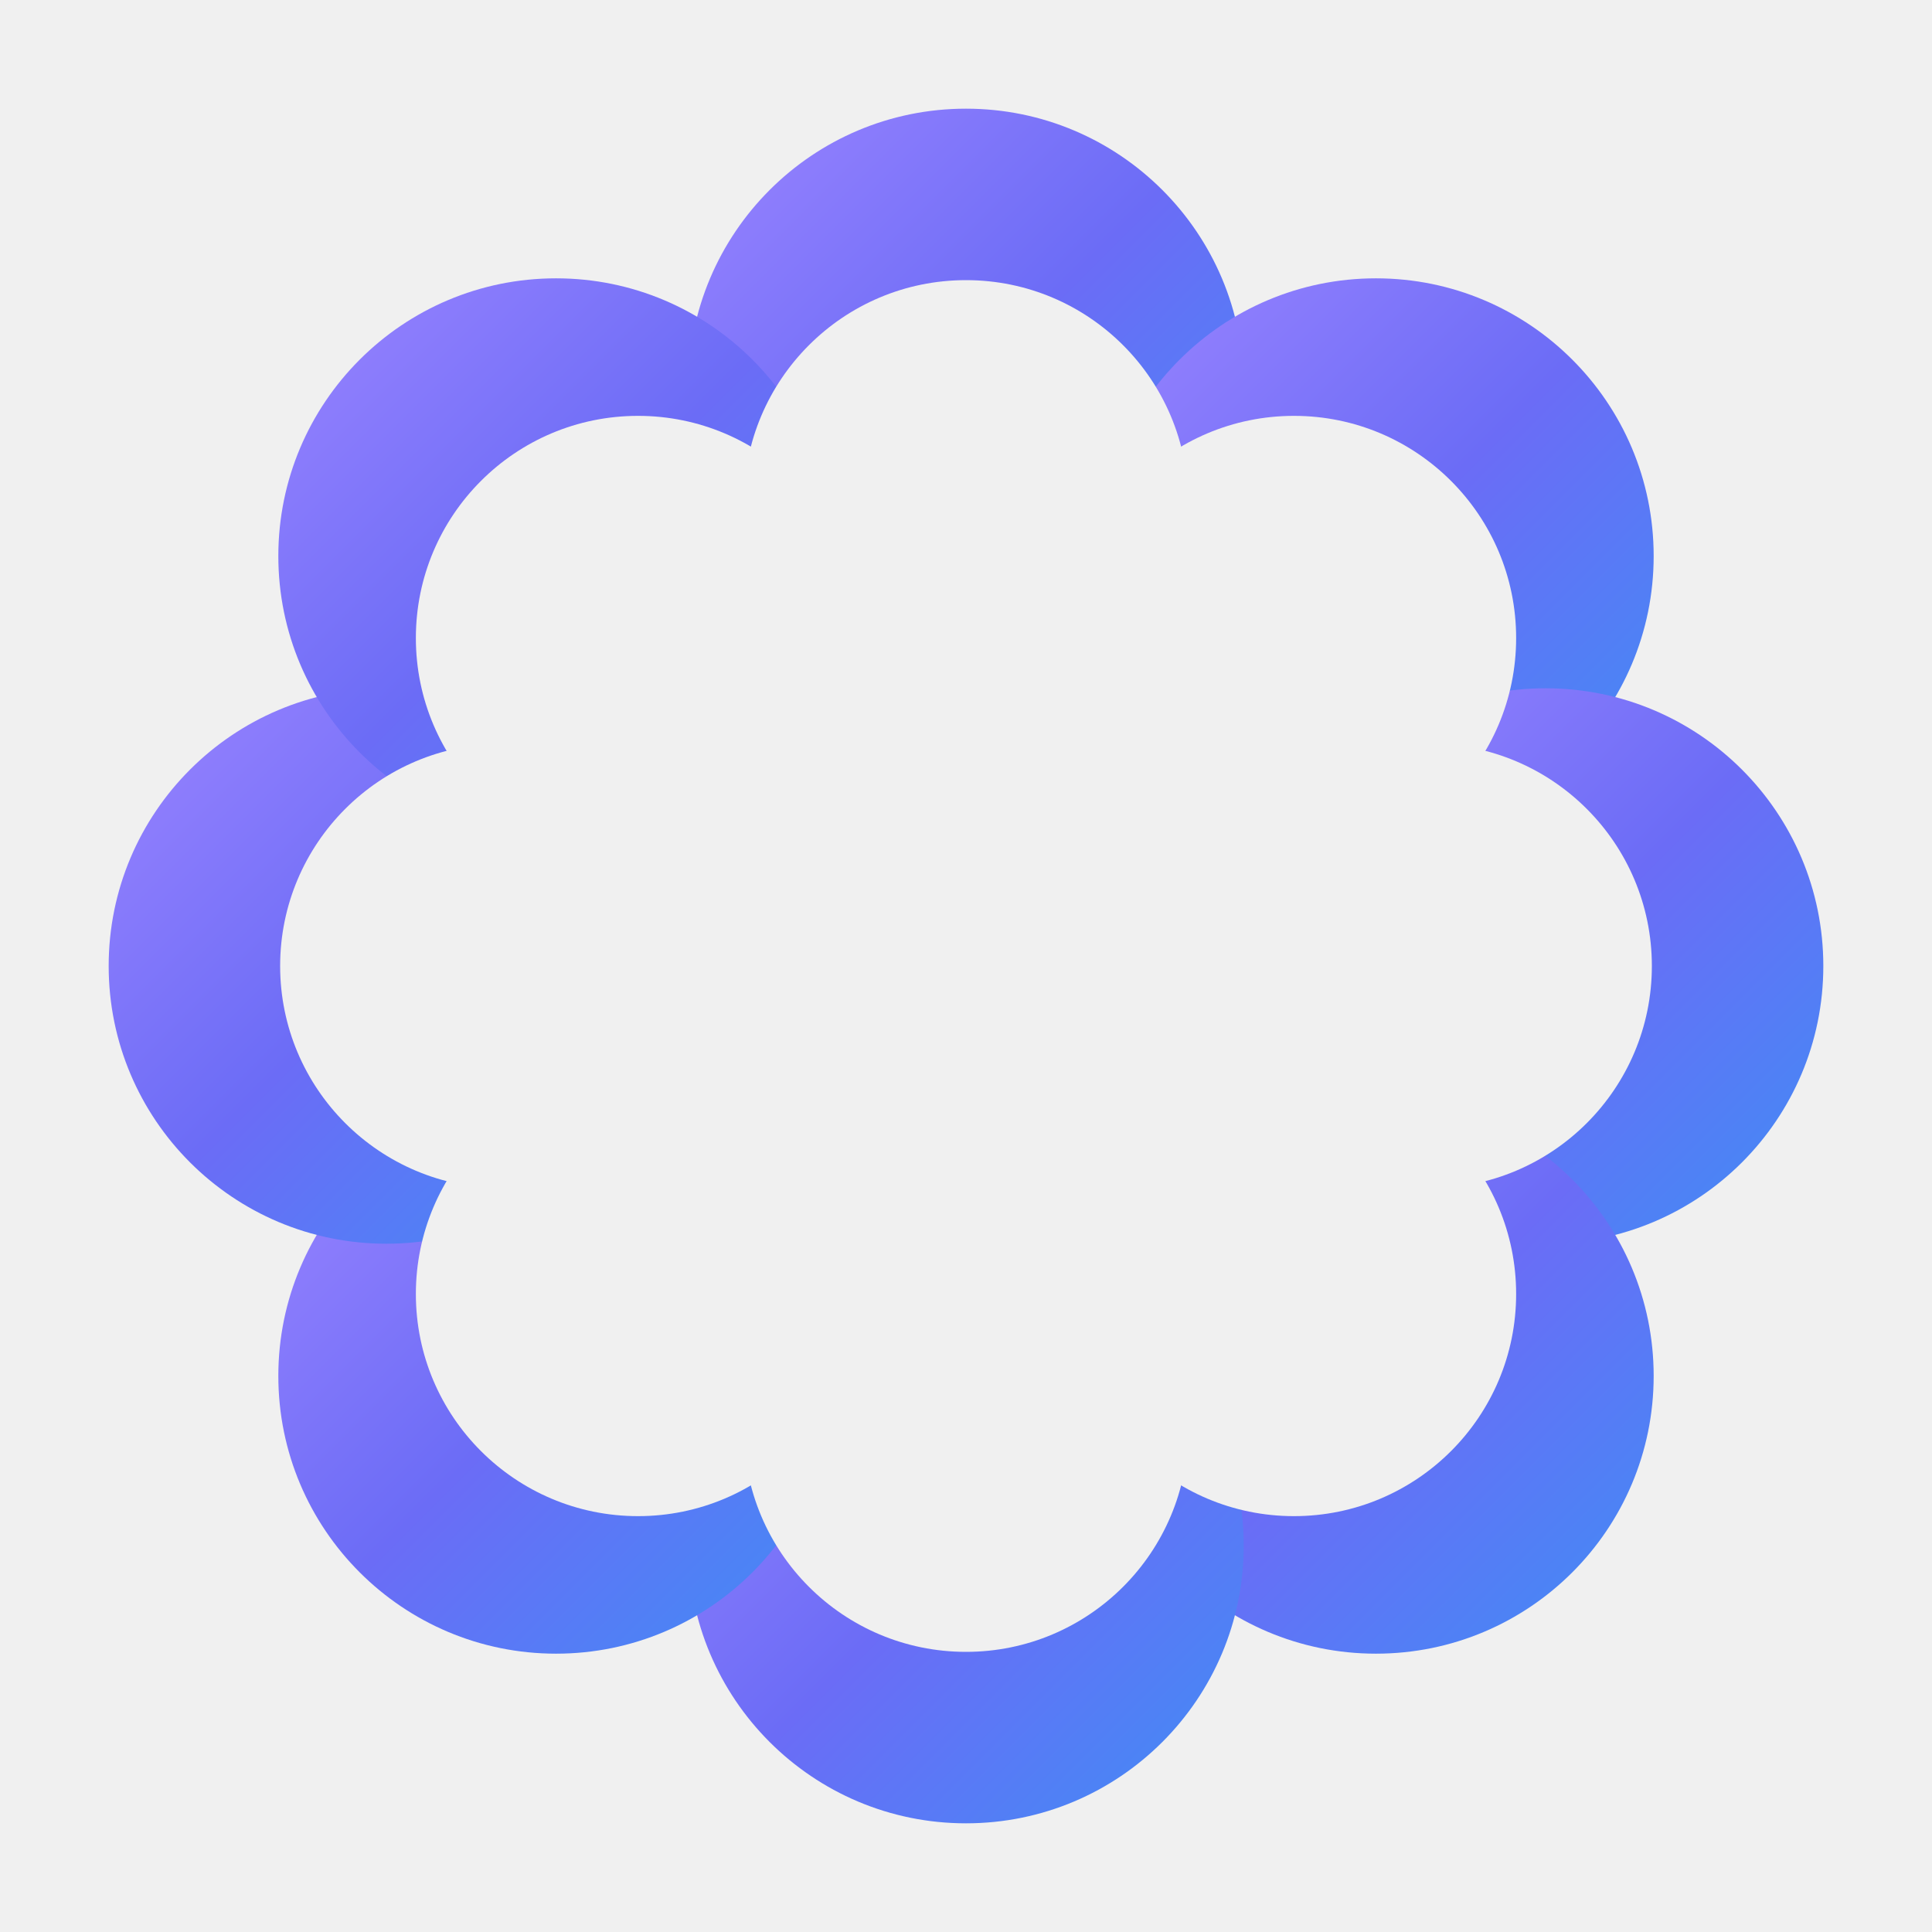
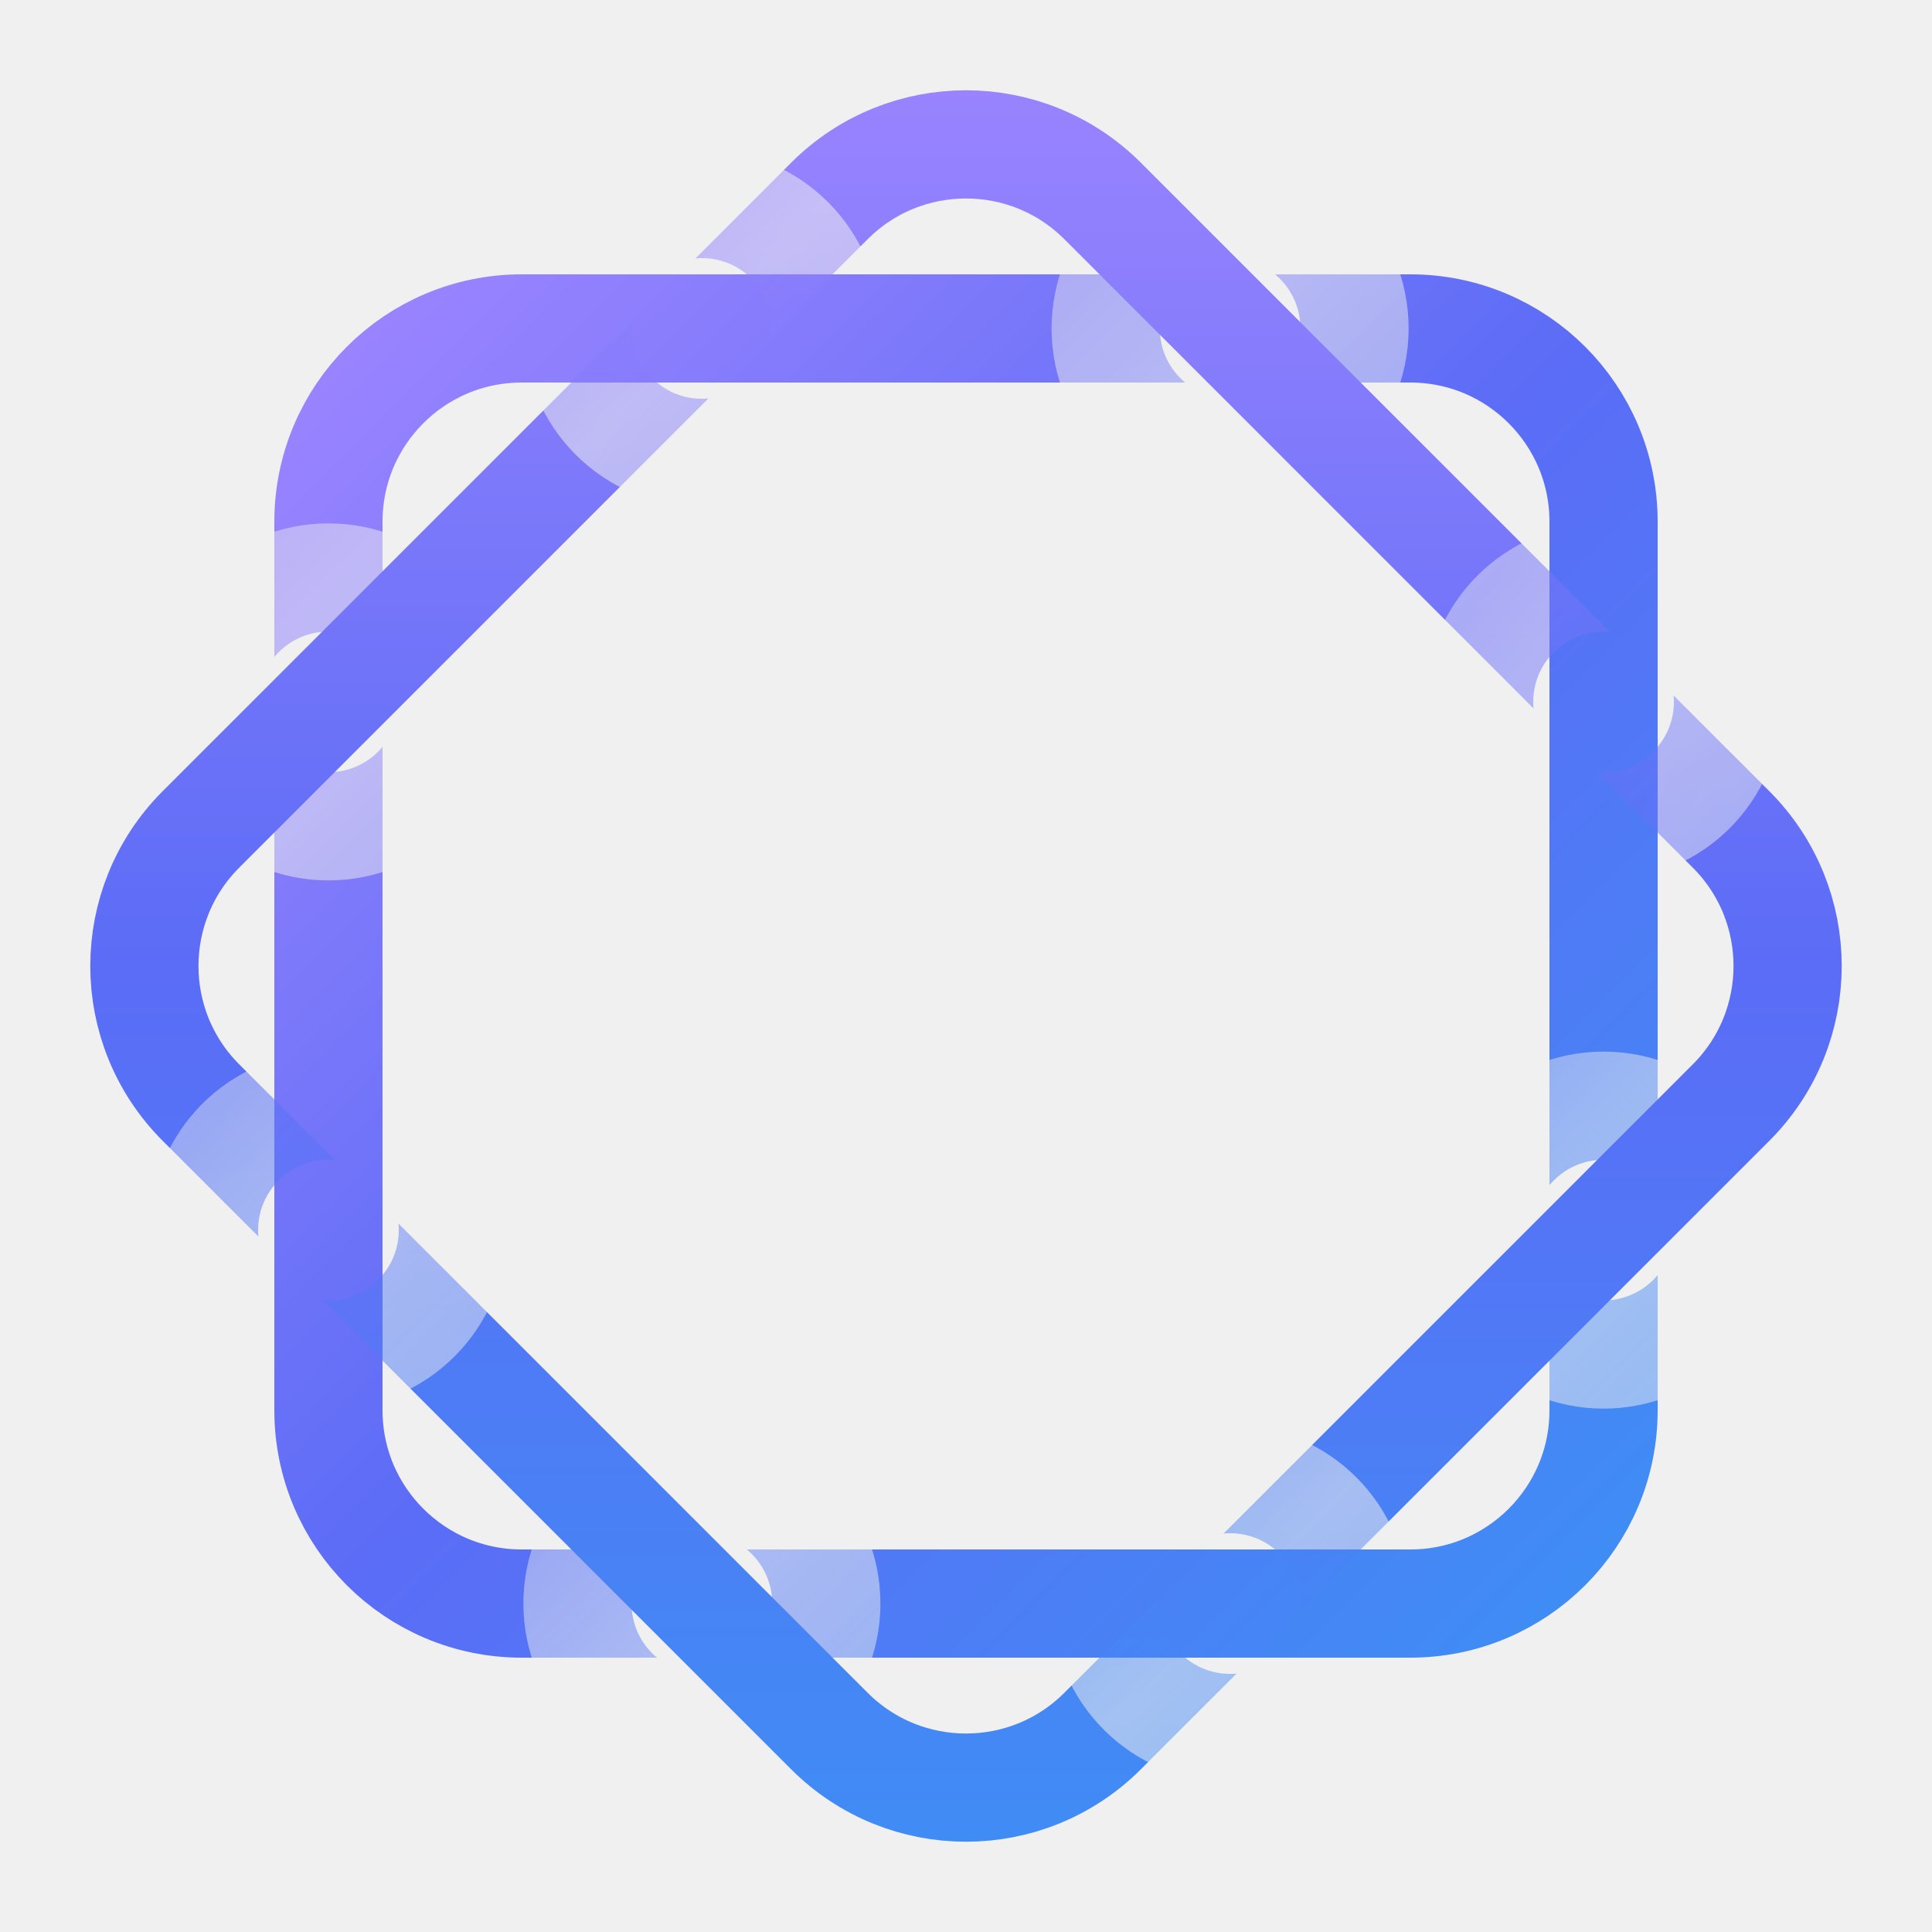
- <svg xmlns="http://www.w3.org/2000/svg" viewBox="0 0 32 32">
+ <svg xmlns="http://www.w3.org/2000/svg" viewBox="0 0 100 100" fill="none" stroke="url(#g)" stroke-width="5.6">
  <defs>
    <linearGradient id="g" x1="0" y1="0" x2="1" y2="1">
      <stop offset="0" stop-color="#9b84ff" />
-       <stop offset=".5" stop-color="#6b6cf6" />
+       <stop offset=".5" stop-color="#5b6cf6" />
      <stop offset="1" stop-color="#3f8df5" />
    </linearGradient>
-     <g id="r">
-       <circle cx="16" cy="16" r="9.6" />
-       <circle cx="16" cy="6.4" r="4.6" />
-       <circle cx="22.79" cy="9.21" r="4.6" />
-       <circle cx="25.6" cy="16" r="4.6" />
-       <circle cx="22.79" cy="22.79" r="4.6" />
-       <circle cx="16" cy="25.6" r="4.6" />
-       <circle cx="9.21" cy="22.79" r="4.6" />
-       <circle cx="6.4" cy="16" r="4.6" />
-       <circle cx="9.21" cy="9.21" r="4.6" />
-     </g>
-     <mask id="m">
-       <rect width="32" height="32" fill="#fff" />
-       <use href="#r" fill="#000" transform="translate(16 16) scale(.8) translate(-16 -16)" />
+     <mask id="ma" maskUnits="userSpaceOnUse">
+       <rect width="100" height="100" fill="#fff" />
+       <circle cx="17.0" cy="36.33" r="6.44" fill="#000" />
+       <circle cx="63.67" cy="17.0" r="6.44" fill="#000" />
+       <circle cx="83.0" cy="63.67" r="6.44" fill="#000" />
+       <circle cx="36.33" cy="83.0" r="6.44" fill="#000" />
+     </mask>
+     <mask id="mb" maskUnits="userSpaceOnUse">
+       <rect width="100" height="100" fill="#fff" />
+       <circle cx="36.33" cy="17.0" r="6.44" fill="#000" />
+       <circle cx="83.0" cy="36.33" r="6.44" fill="#000" />
+       <circle cx="63.67" cy="83.0" r="6.44" fill="#000" />
+       <circle cx="17.0" cy="63.67" r="6.44" fill="#000" />
    </mask>
  </defs>
-   <use href="#r" fill="url(#g)" mask="url(#m)" />
+   <rect x="17.0" y="17.0" width="66" height="66" rx="10" mask="url(#ma)" />
+   <g mask="url(#mb)">
+     <rect x="17.0" y="17.0" width="66" height="66" rx="10" transform="rotate(45 50 50)" />
+   </g>
</svg>
